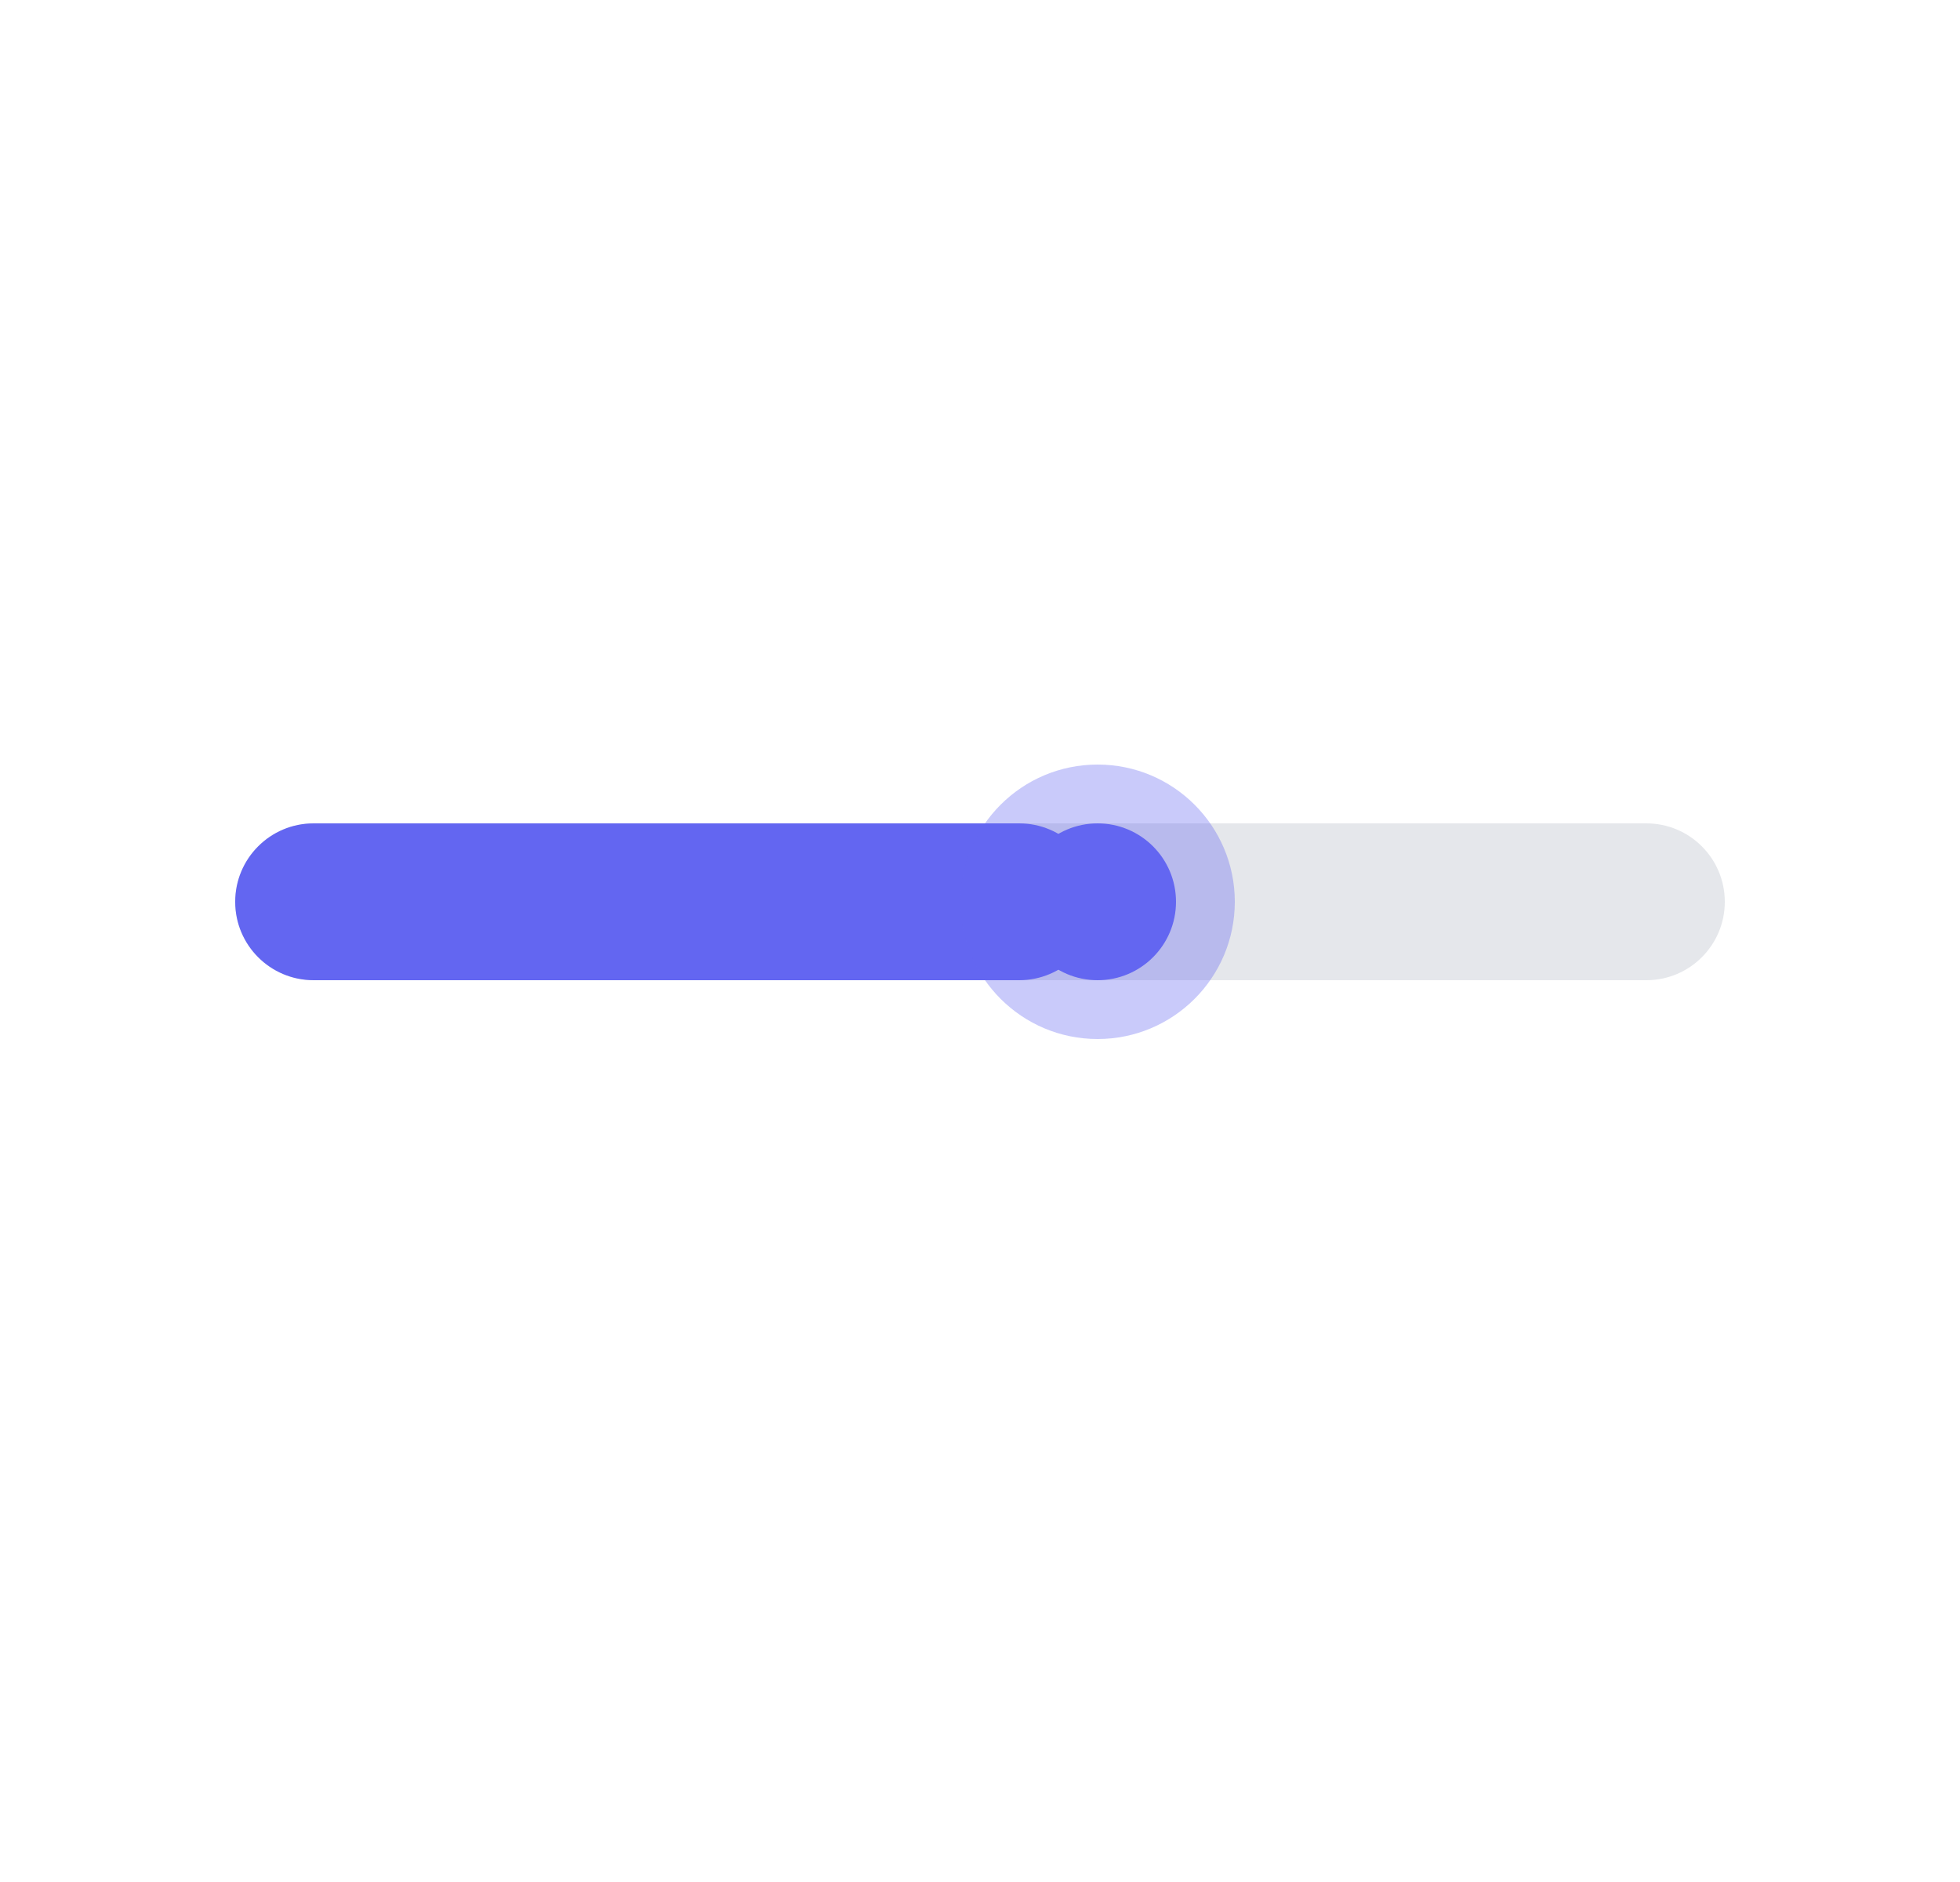
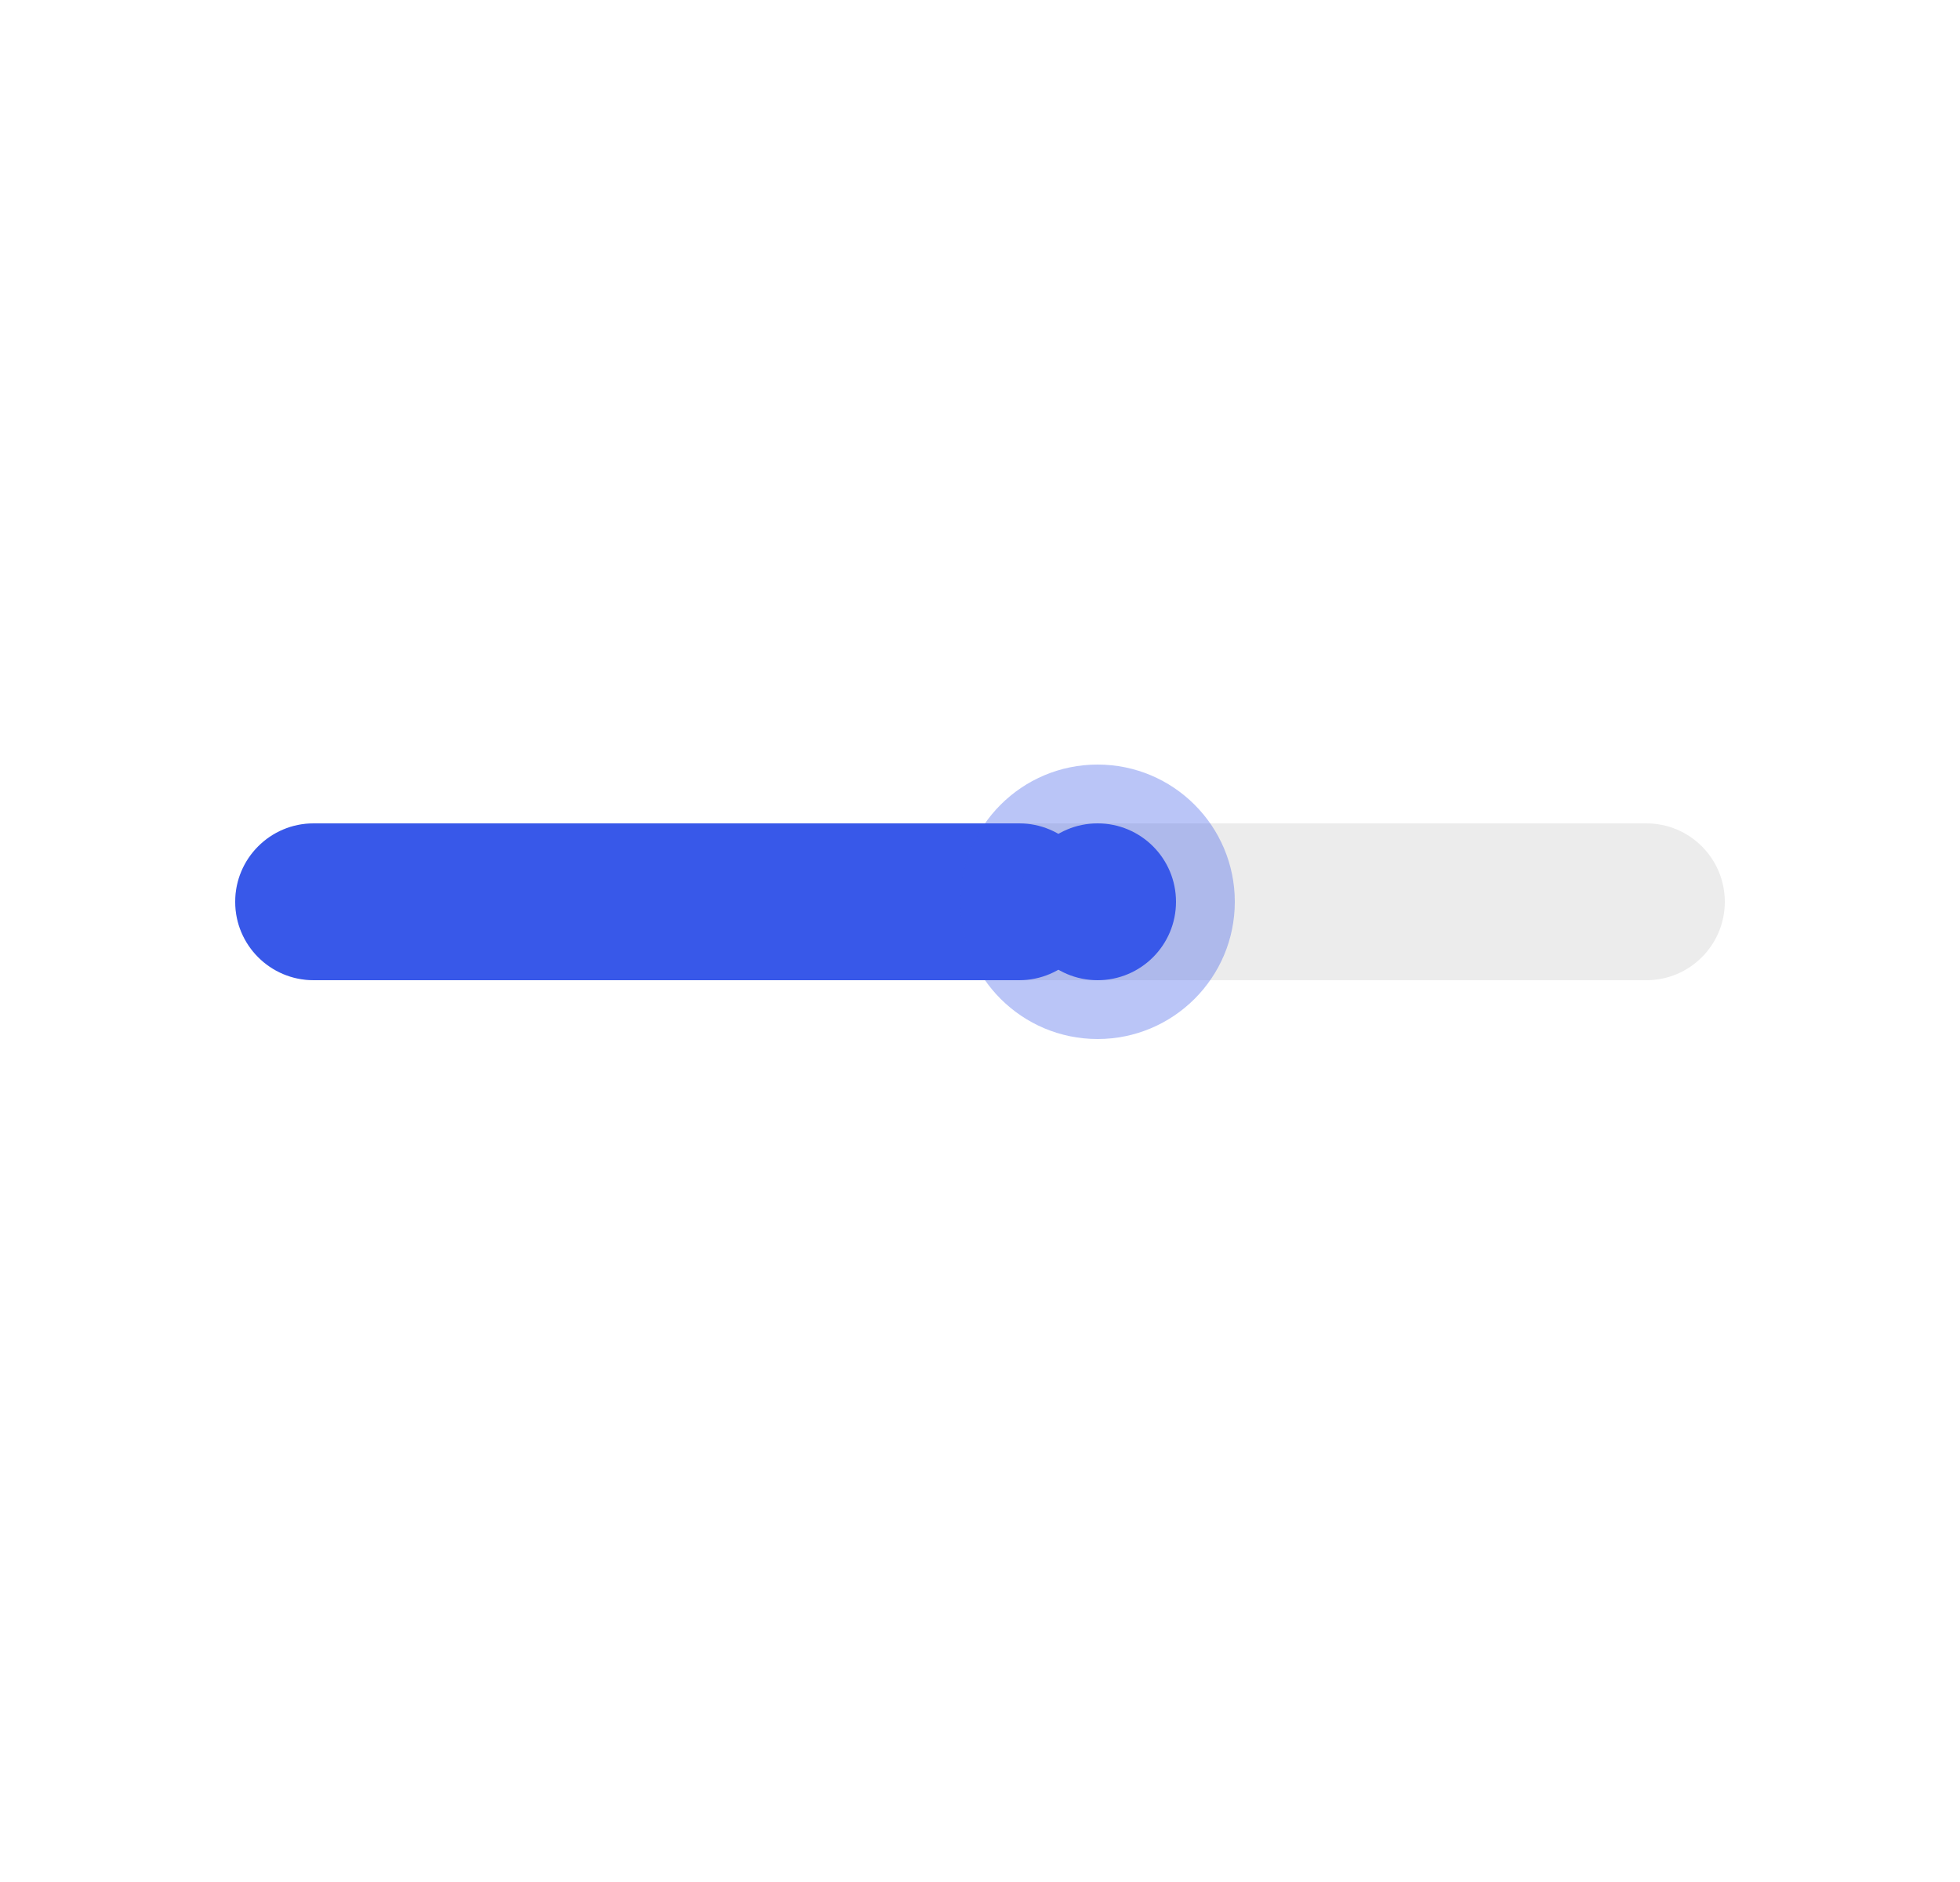
<svg xmlns="http://www.w3.org/2000/svg" viewBox="0 0 100 96">
-   <rect x="12" y="42" width="76" height="8" rx="4" fill="#e5e7eb" />
-   <rect x="12" y="42" width="44" height="8" rx="4" fill="#6366f1" />
-   <circle cx="56" cy="46" r="7" fill="#6366f1" opacity=".35" />
-   <circle cx="56" cy="46" r="4" fill="#6366f1" />
+   <rect x="12" y="42" width="76" height="8" rx="4" fill="#ececec" />
+   <rect x="12" y="42" width="44" height="8" rx="4" fill="#3858e9" />
+   <circle cx="56" cy="46" r="7" fill="#3858e9" opacity=".35" />
+   <circle cx="56" cy="46" r="4" fill="#3858e9" />
</svg>
